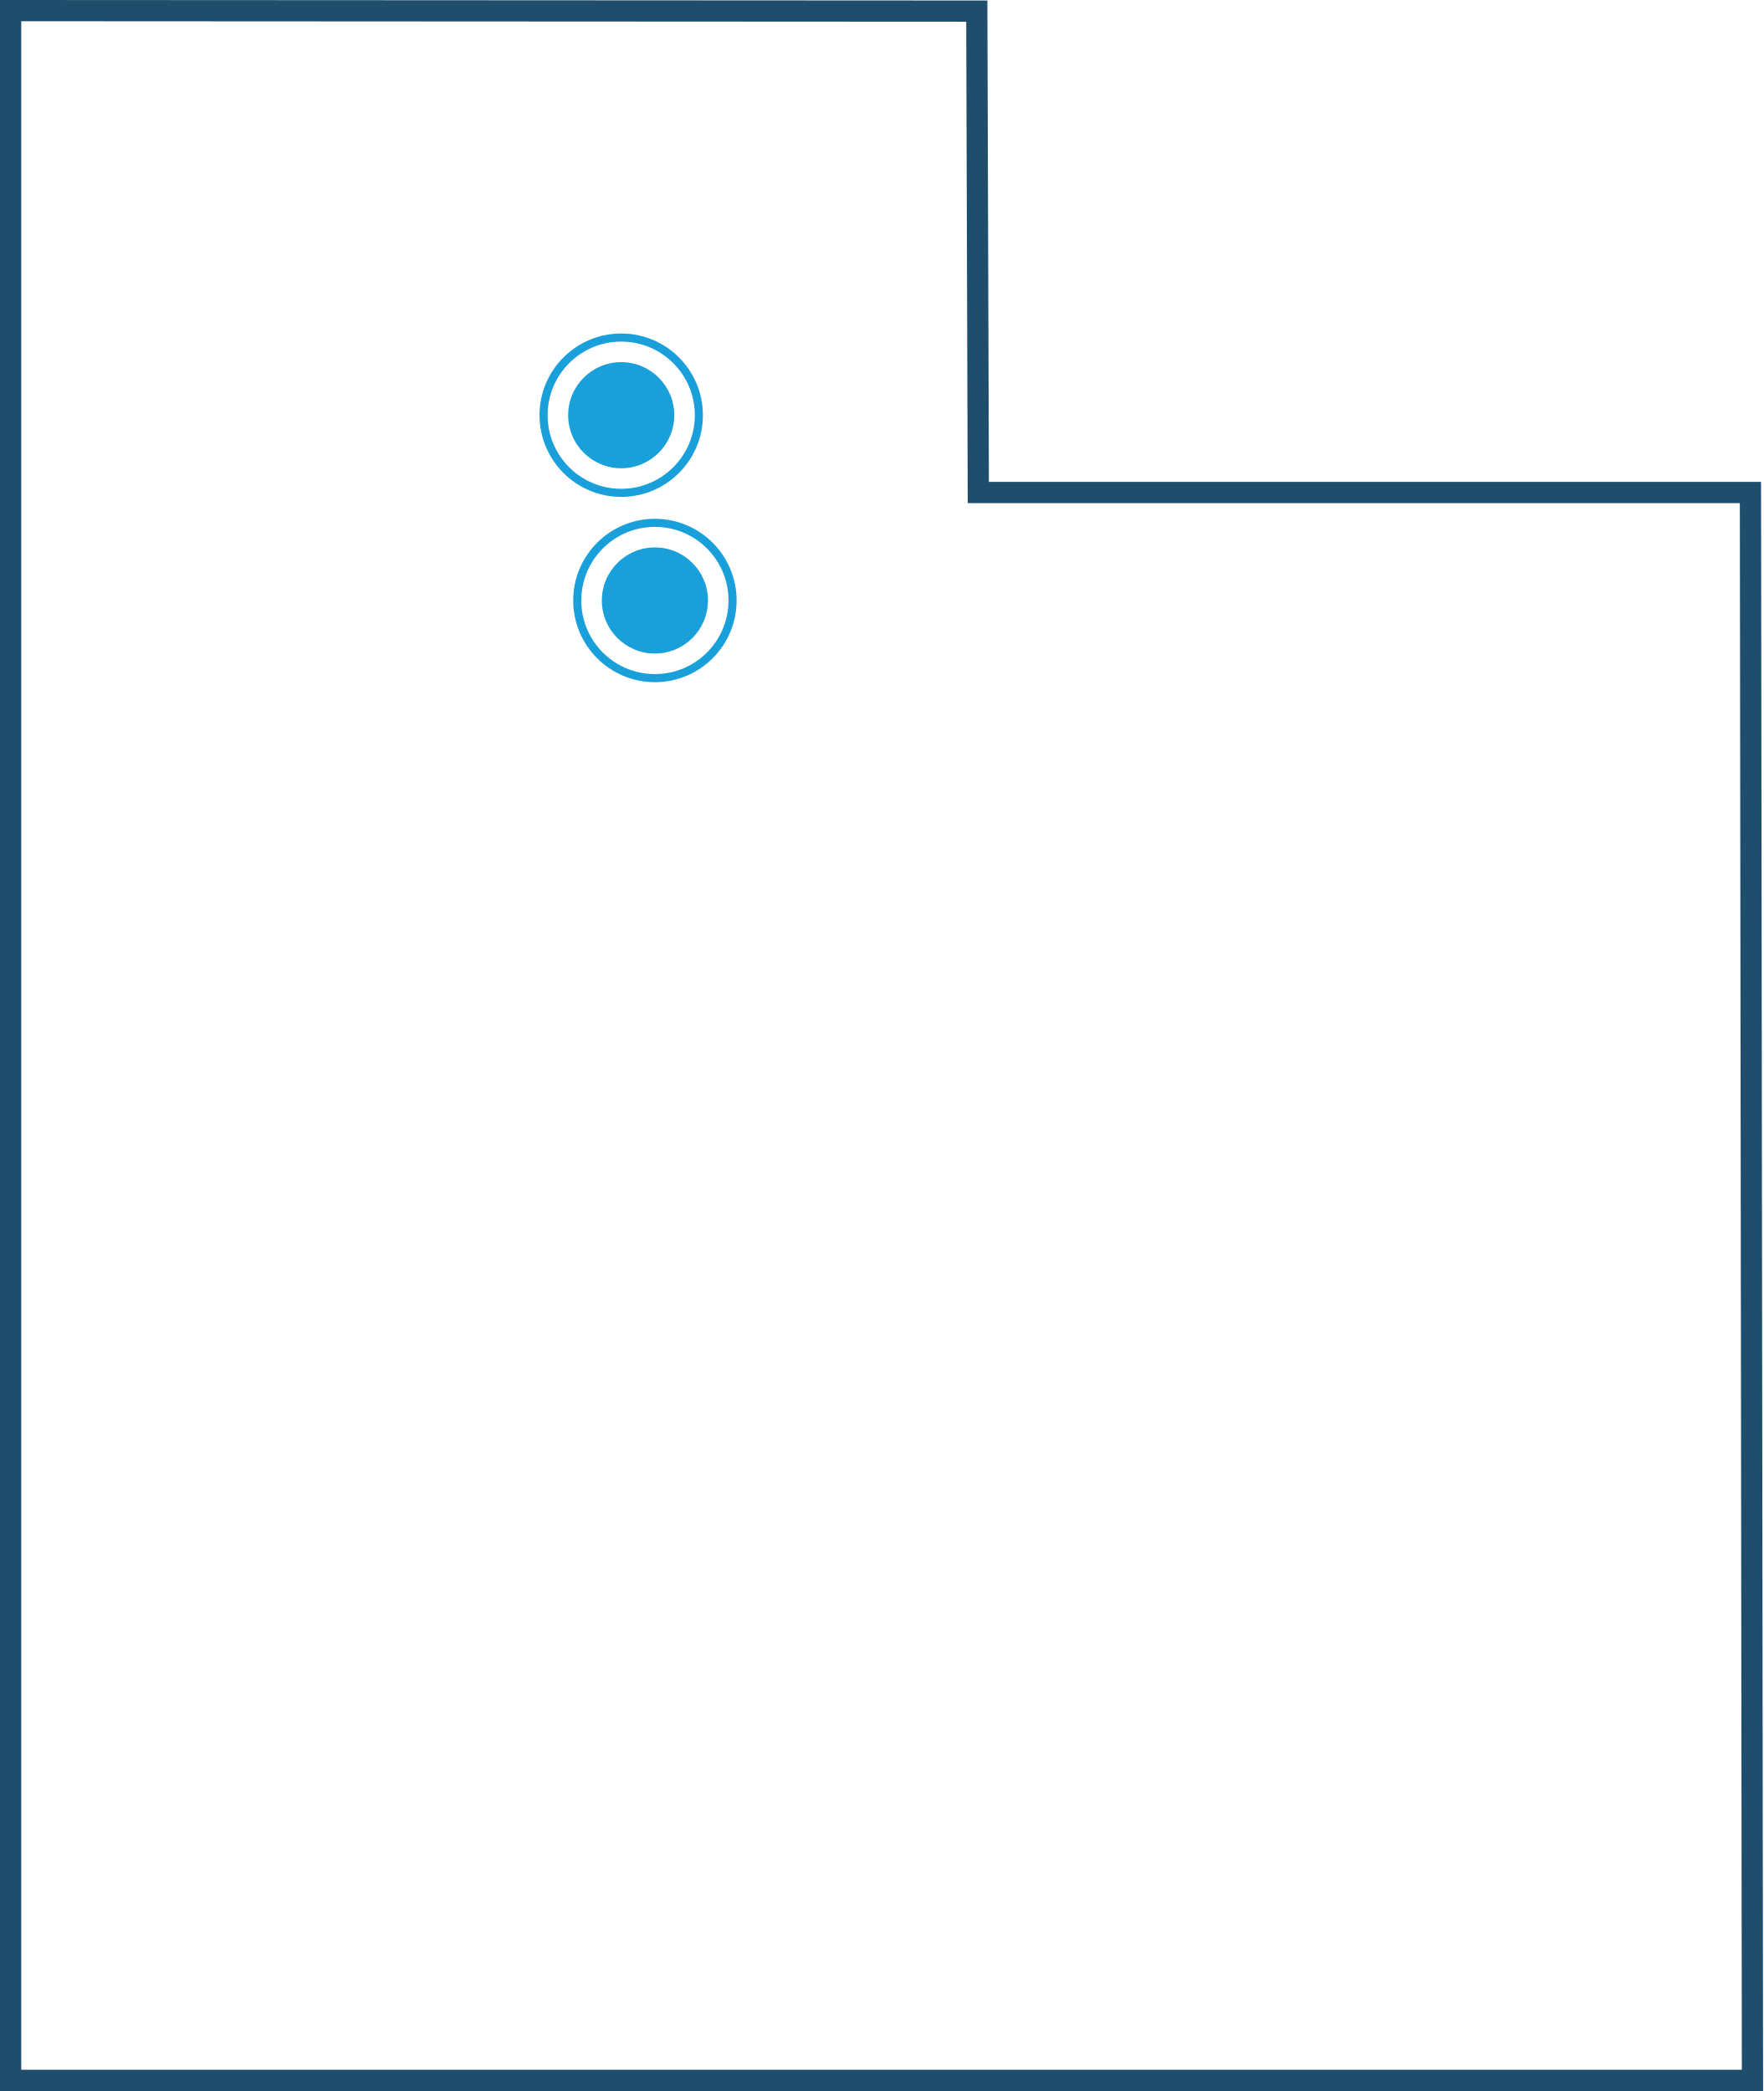
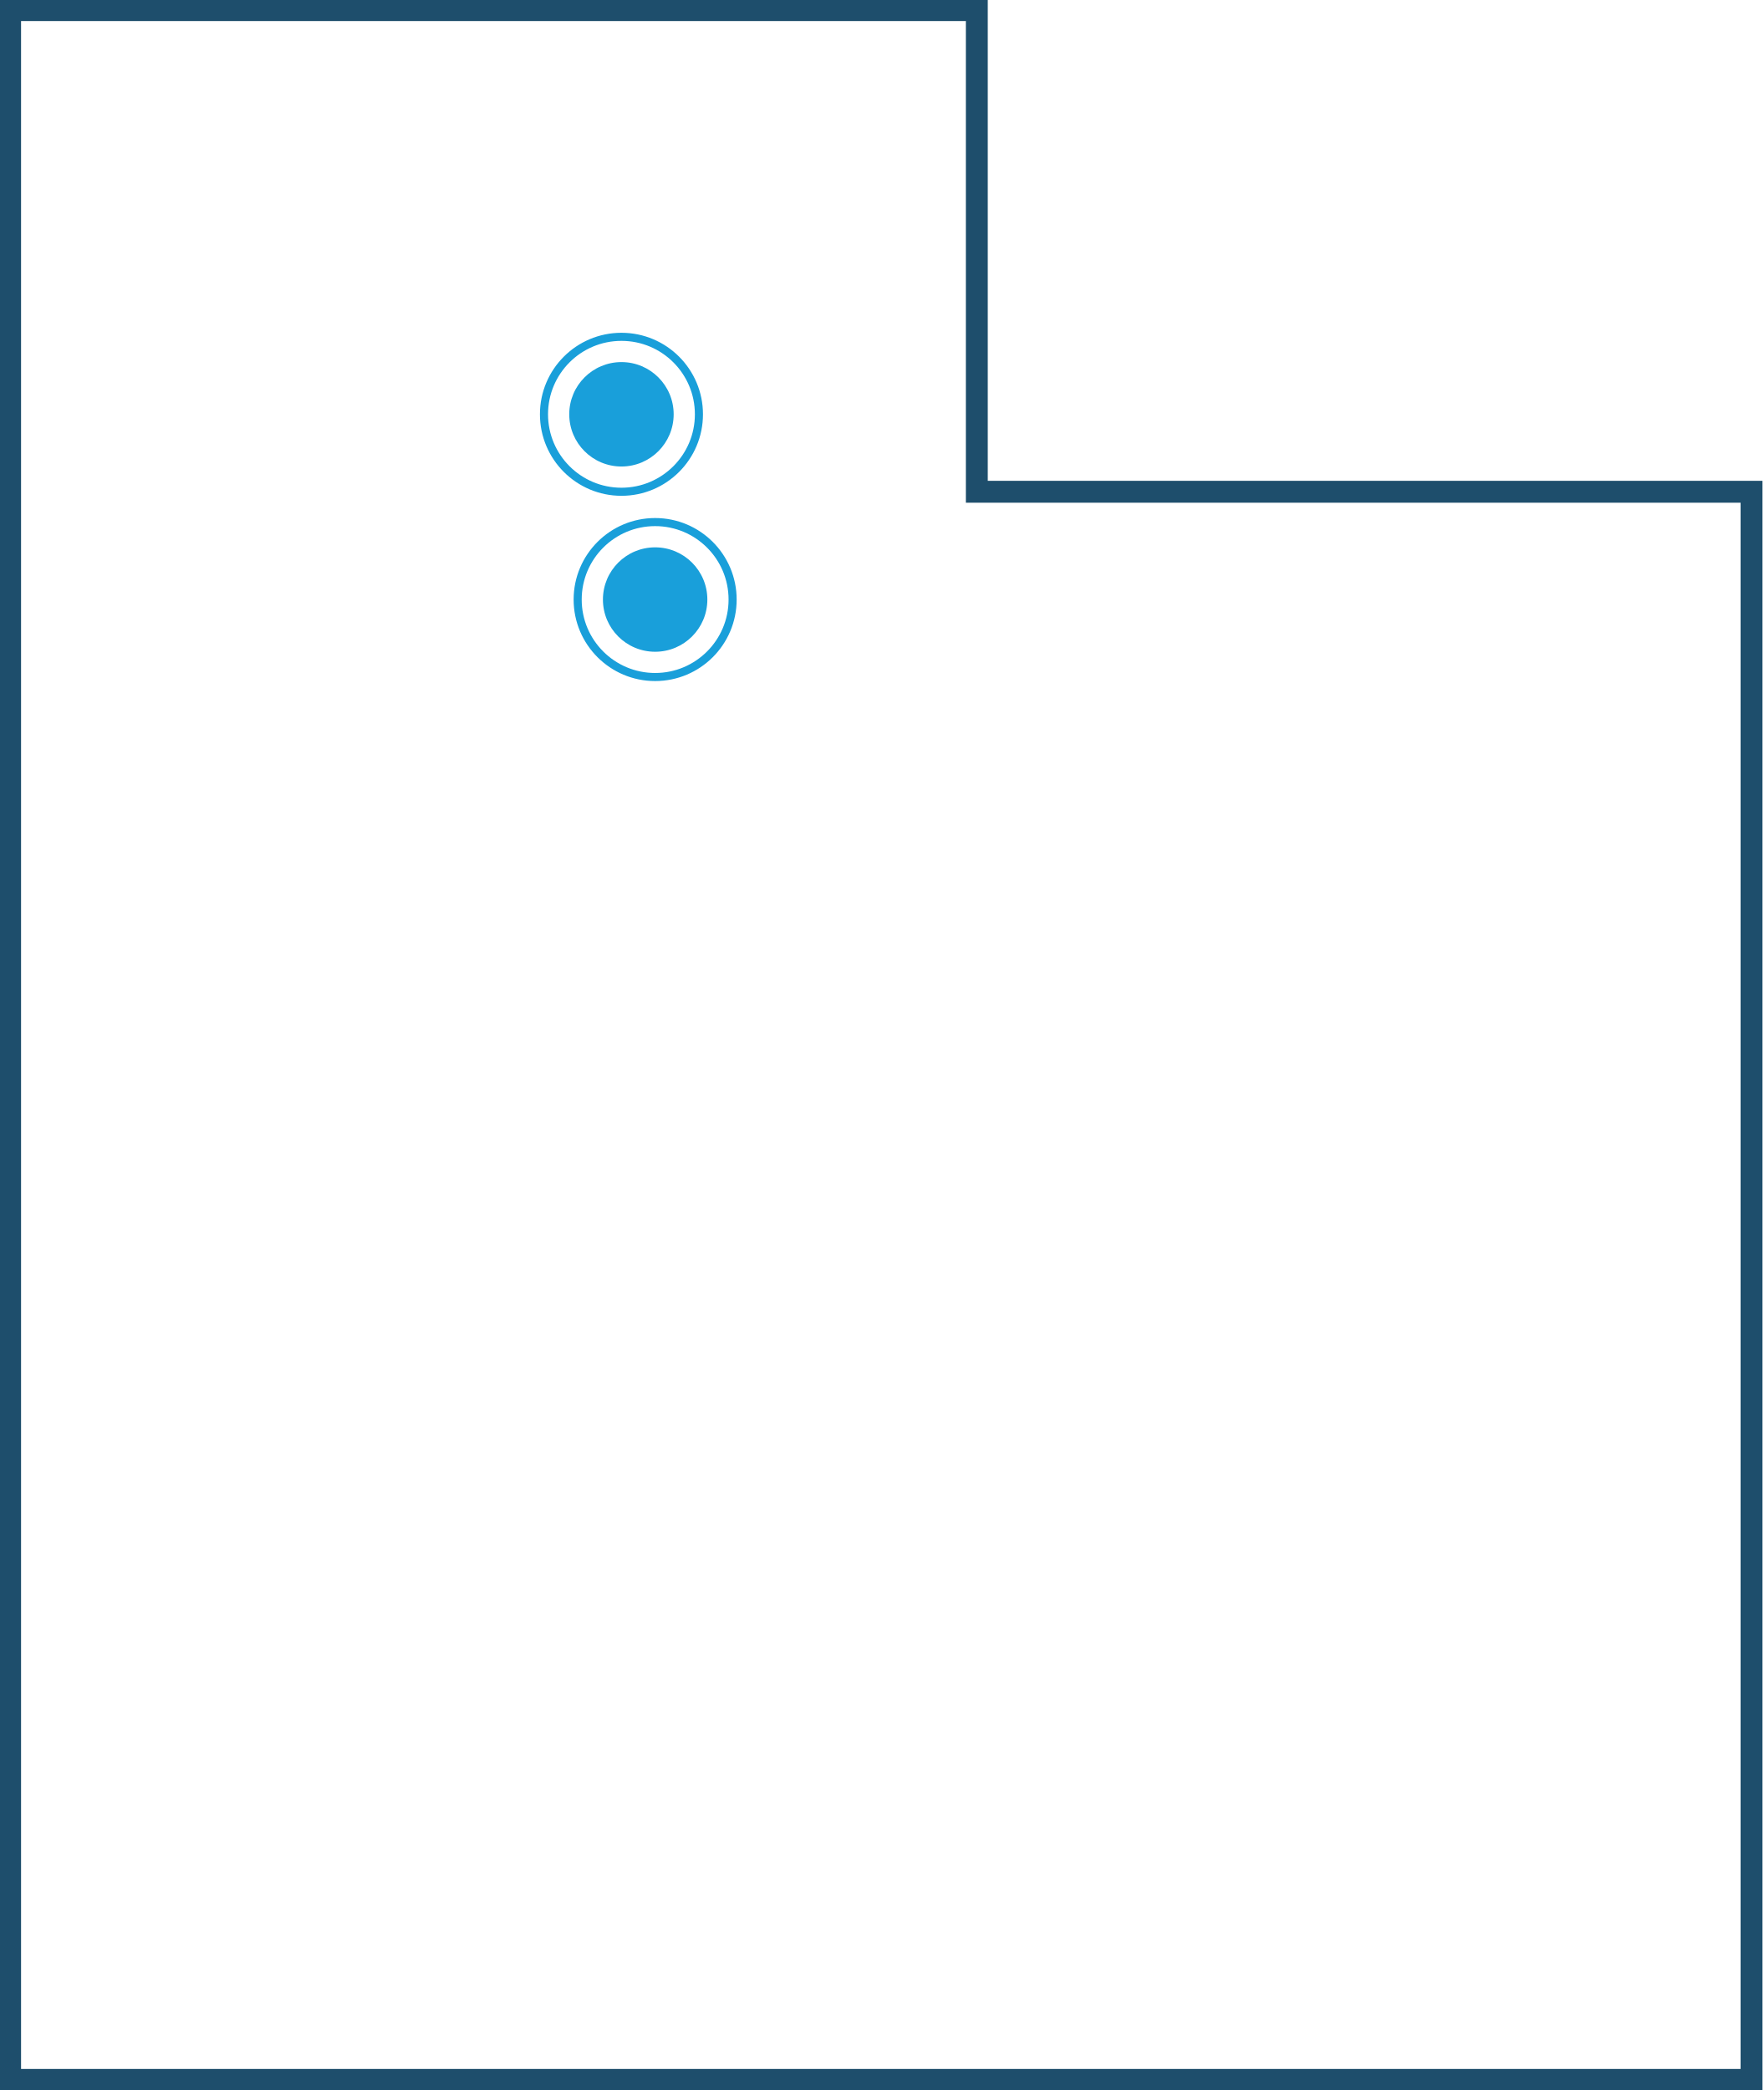
- <svg xmlns="http://www.w3.org/2000/svg" viewBox="0 0 104.68 124.14">
+ <svg xmlns="http://www.w3.org/2000/svg" viewBox="0 0 104.7 124.1">
  <defs>
-     <style>.cls-1,.cls-3{fill:none;stroke-miterlimit:10;}.cls-1{stroke:#199fda;stroke-width:0.48px;}.cls-2{fill:#199fda;}.cls-3{stroke:#1e4e6c;stroke-width:1.26px;}</style>
+     <style>
+       .cls-1{fill:none;stroke-miterlimit:10;stroke:#199fda;stroke-width:.48px}.cls-2{fill:#199fda}
+     </style>
  </defs>
  <g id="Layer_2" data-name="Layer 2">
    <g id="Pop_Ups" data-name="Pop Ups">
-       <circle class="cls-1" cx="36.88" cy="24.65" r="4.61" />
-       <circle class="cls-2" cx="36.88" cy="24.65" r="3.15" />
-       <circle class="cls-1" cx="38.88" cy="35.65" r="4.61" />
-       <circle class="cls-2" cx="38.88" cy="35.65" r="3.15" />
-       <polygon class="cls-3" points="104.04 123.51 0.63 123.51 0.63 0.63 57.99 0.66 58.08 29.24 103.92 29.24 104.04 123.51" />
+       <circle class="cls-1" cx="36.9" cy="24.6" r="4.6" />
+       <circle class="cls-2" cx="36.9" cy="24.6" r="3.1" />
+       <circle class="cls-1" cx="38.9" cy="35.6" r="4.6" />
+       <circle class="cls-2" cx="38.9" cy="35.6" r="3.1" />
+       <path stroke="#1e4e6c" stroke-width="1.3" fill="none" stroke-miterlimit="10" d="M104 123.5H.6V.6H58v28.6h46v94.3z" />
    </g>
  </g>
</svg>
